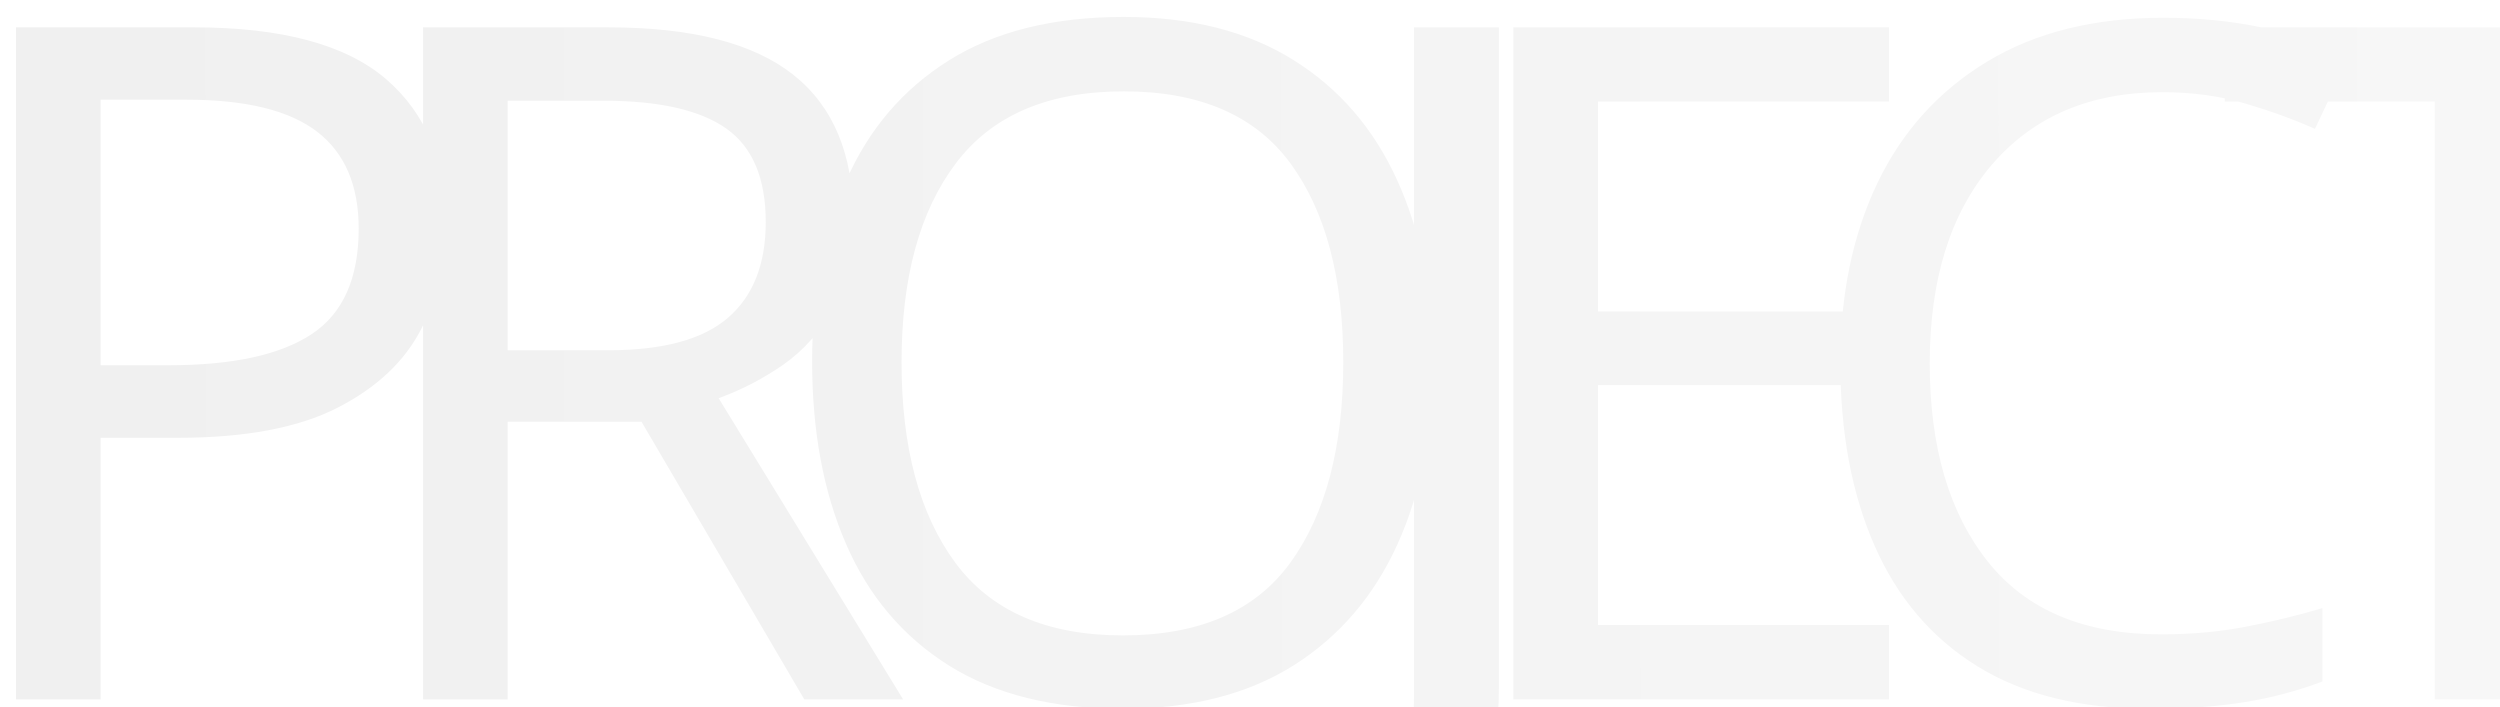
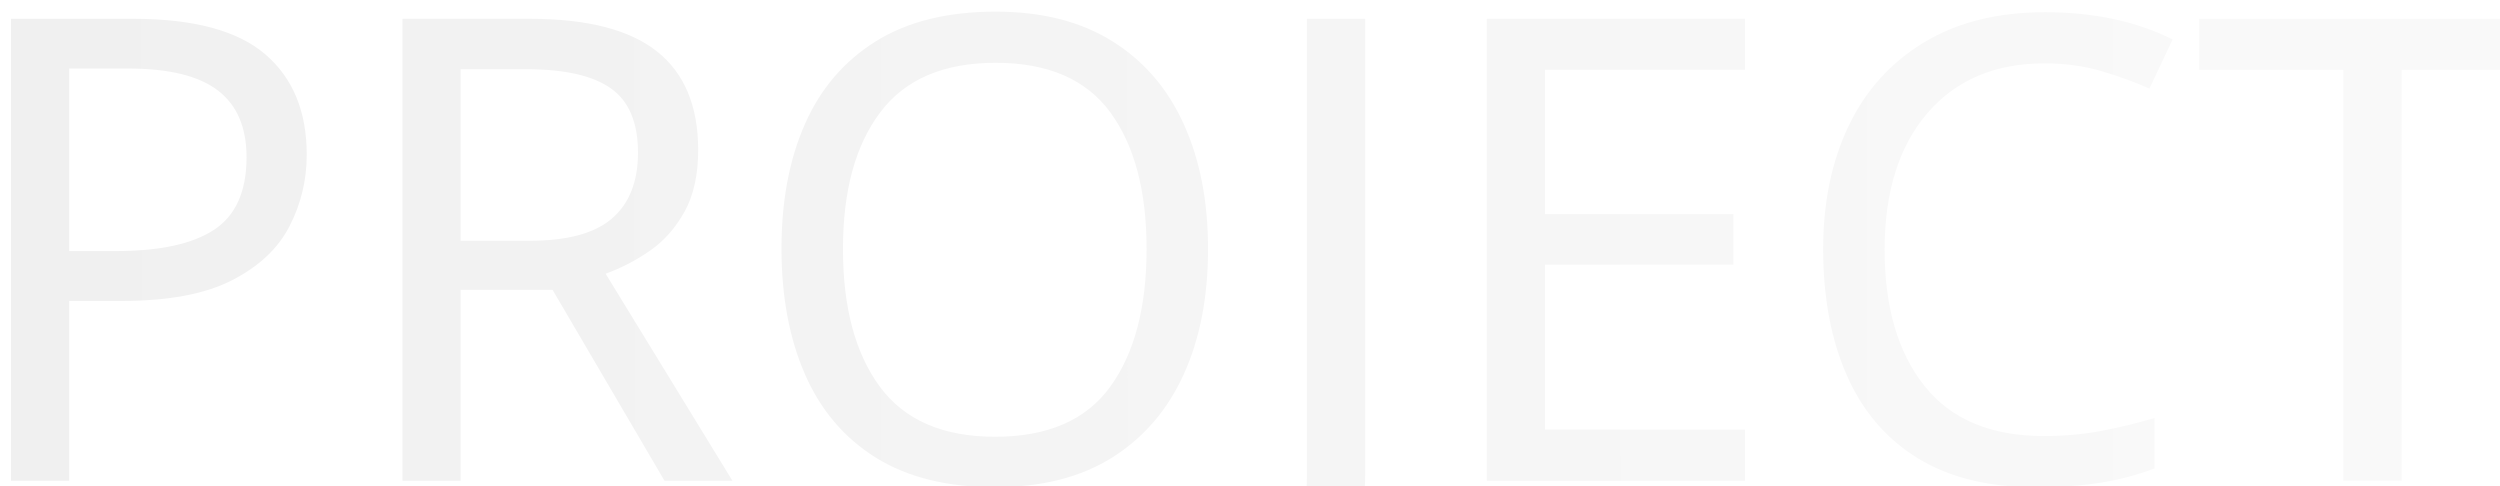
- <svg xmlns="http://www.w3.org/2000/svg" xmlns:xlink="http://www.w3.org/1999/xlink" width="187.394mm" height="52.987mm" viewBox="0 0 187.394 52.987" version="1.1" id="svg1">
+ <svg xmlns="http://www.w3.org/2000/svg" xmlns:xlink="http://www.w3.org/1999/xlink" width="272.627mm" height="52.987mm" viewBox="0 0 272.627 52.987" version="1.1" id="svg1">
  <defs id="defs1">
    <linearGradient id="linearGradient3">
      <stop style="stop-color:#ececec;stop-opacity:1;" offset="0" id="stop3" />
      <stop style="stop-color:#f9f9f9;stop-opacity:1" offset="1" id="stop4" />
    </linearGradient>
    <linearGradient xlink:href="#linearGradient3" id="linearGradient4" x1="-62.465" y1="182.313" x2="286.94" y2="181.917" gradientUnits="userSpaceOnUse" />
  </defs>
  <g id="layer1" transform="translate(-42.94151,-53.04324)">
-     <text xml:space="preserve" style="font-size:70.556px;line-height:2.5;letter-spacing:-12.176px;word-spacing:0px;fill:url(#linearGradient4);fill-opacity:1;stroke-width:0.265" x="37.297" y="105.466" id="text1">
-       <tspan id="tspan1" style="font-style:normal;font-variant:normal;font-weight:normal;font-stretch:normal;font-size:70.556px;line-height:2.5;font-family:'Iosevka Nerd Font Propo';-inkscape-font-specification:'Iosevka Nerd Font Propo';letter-spacing:-12.176px;word-spacing:0px;fill:url(#linearGradient4);fill-opacity:1;stroke-width:0.265" x="37.297" y="105.466">PROJECTS</tspan>
+     <text xml:space="preserve" style="font-size:70.556px;line-height:0;letter-spacing:0px;word-spacing:0px;fill:url(#linearGradient4);fill-opacity:1;stroke-width:0.265" x="37.297" y="105.466" id="text1">
+       <tspan id="tspan1" style="font-style:normal;font-variant:normal;font-weight:normal;font-stretch:normal;font-size:70.556px;line-height:0;font-family:'Iosevka Nerd Font Propo';-inkscape-font-specification:'Iosevka Nerd Font Propo';letter-spacing:0px;word-spacing:0px;fill:url(#linearGradient4);fill-opacity:1;stroke-width:0.265" x="37.297" y="105.466">PROJECTS</tspan>
    </text>
  </g>
</svg>
